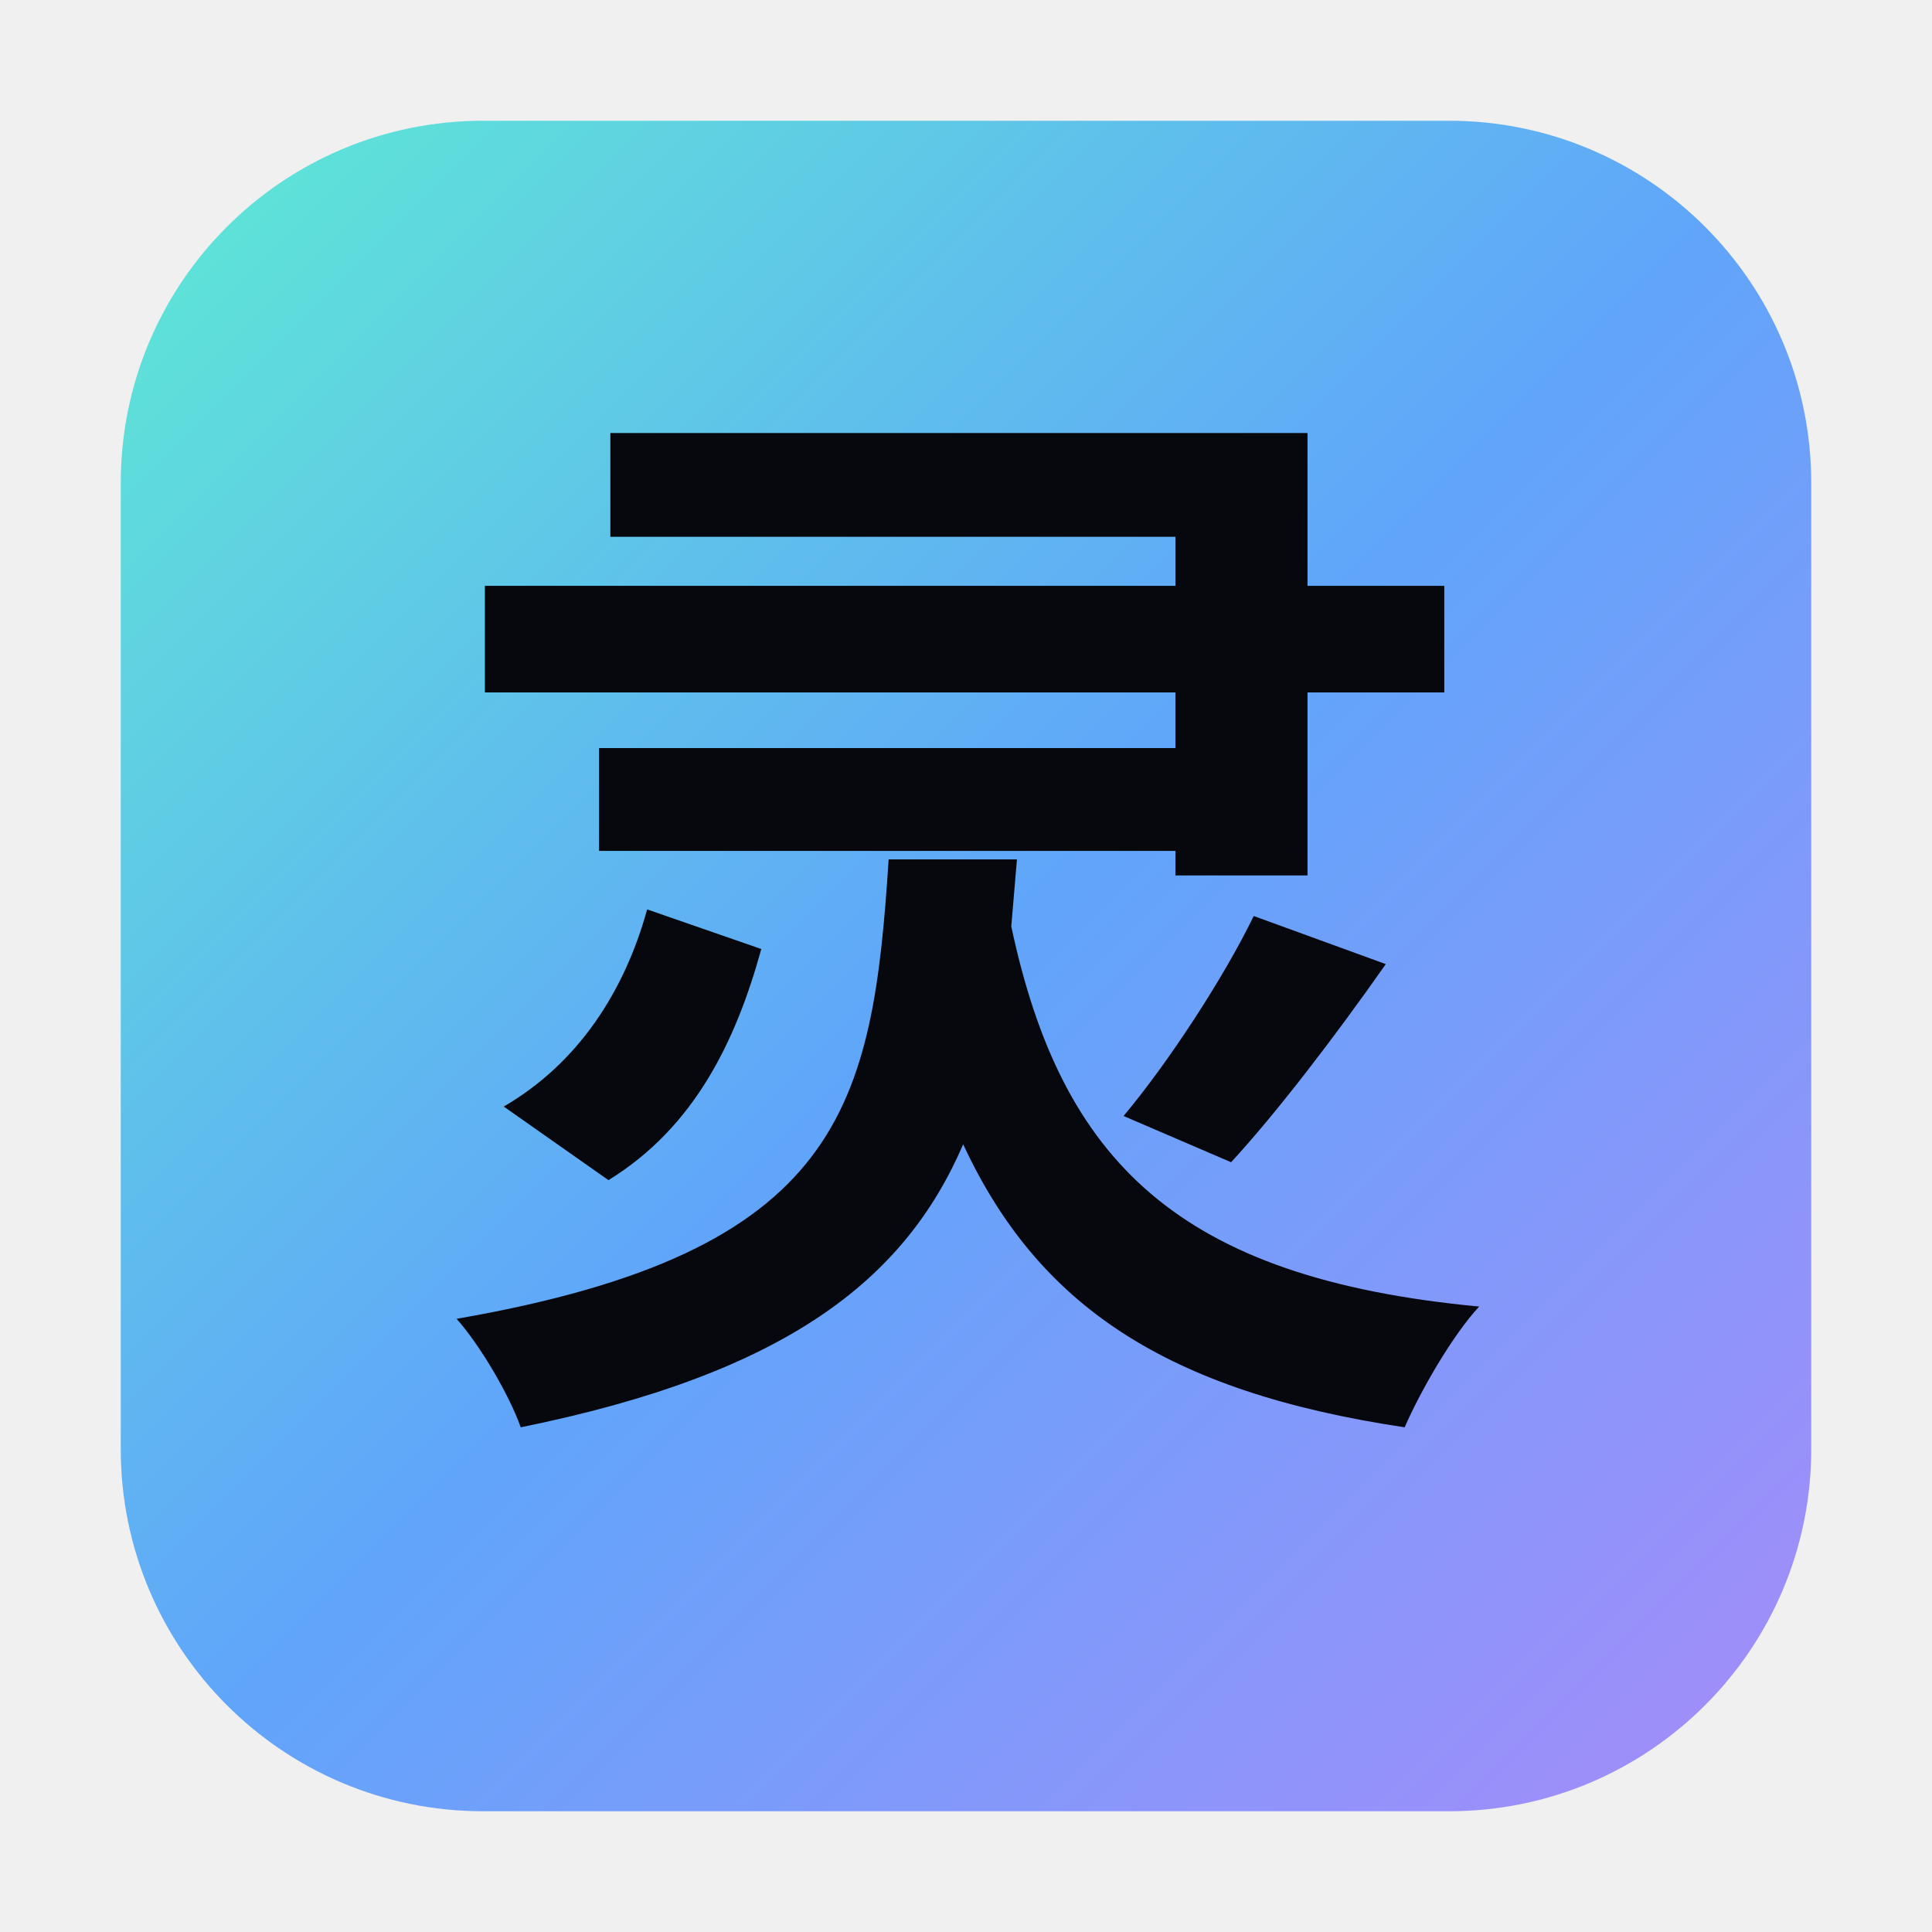
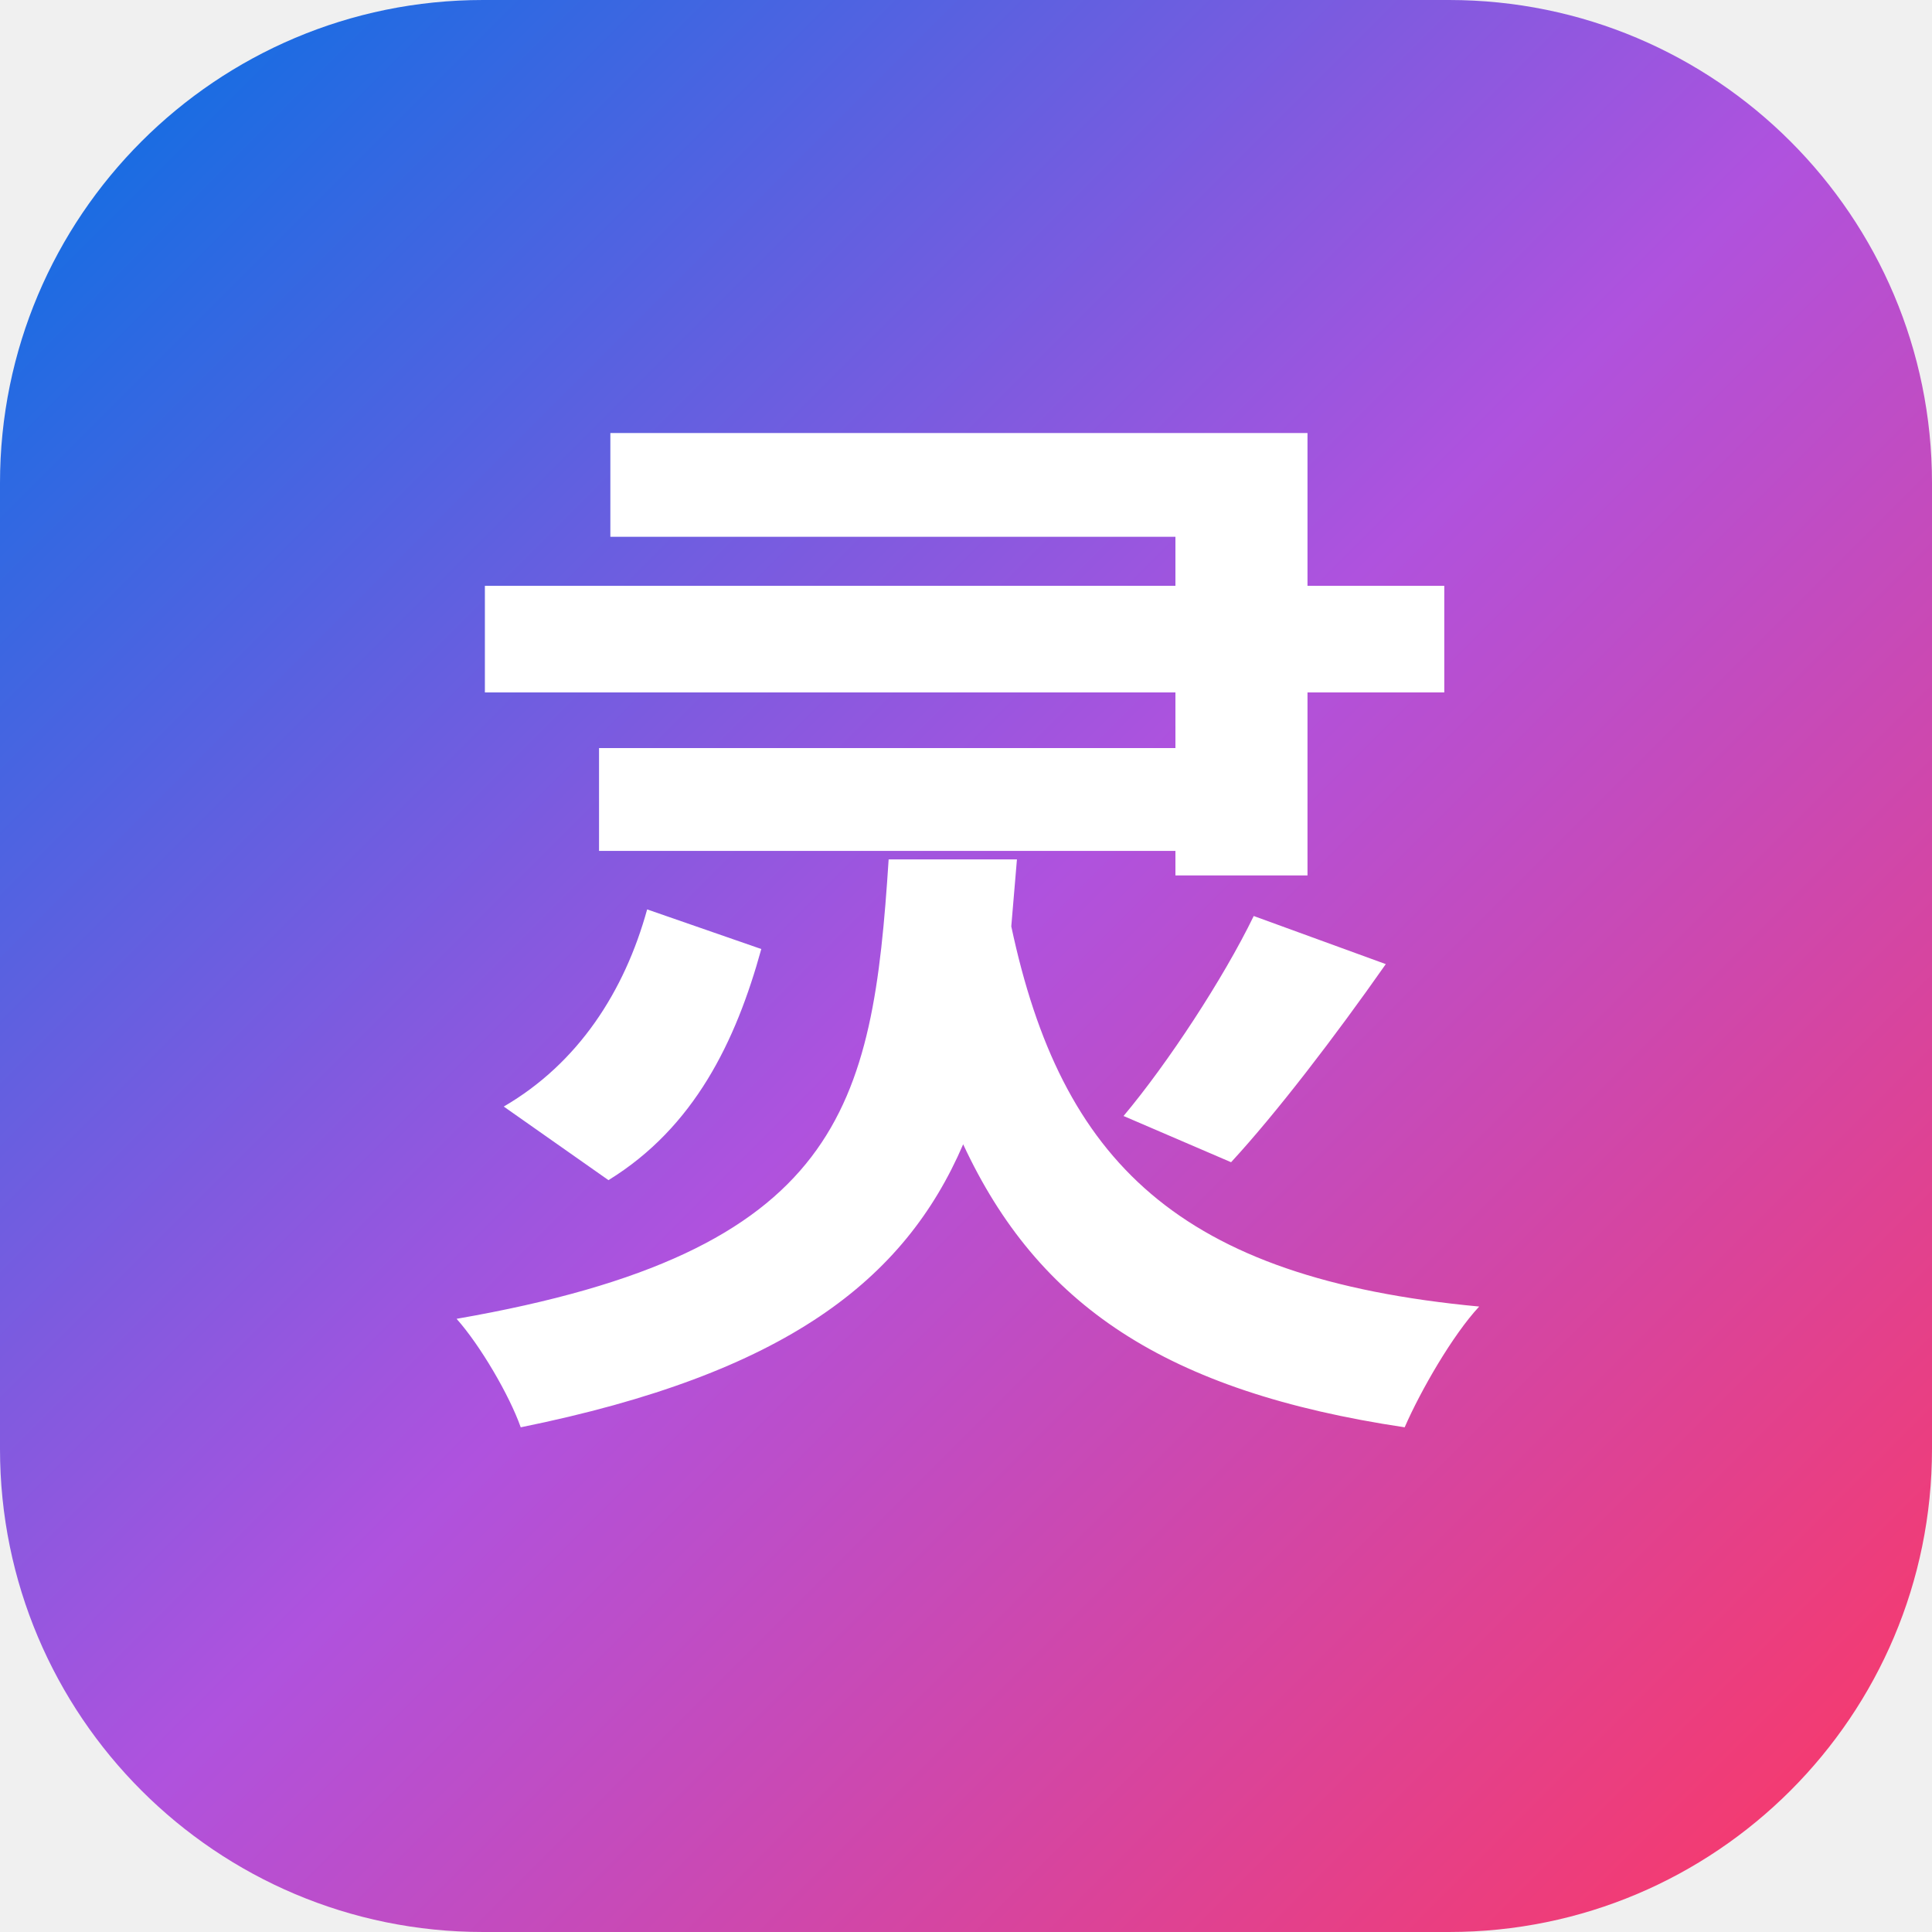
<svg xmlns="http://www.w3.org/2000/svg" viewBox="0 0 32 32">
  <defs>
    <linearGradient id="g" x1="0%" y1="0%" x2="100%" y2="100%">
-       <stop offset="0%" stop-color="#5eead4" />
-       <stop offset="50%" stop-color="#60a5fa" />
-       <stop offset="100%" stop-color="#a78bfa" />
+       <stop offset="0%" stop-color="#0071e3" />
+       <stop offset="50%" stop-color="#af52de" />
+       <stop offset="100%" stop-color="#ff375f" />
    </linearGradient>
  </defs>
-   <rect x="2" y="2" width="28" height="28" rx="6" fill="url(#g)" />
-   <text x="16" y="22" text-anchor="middle" font-family="Orbitron, -apple-system, sans-serif" font-size="18" font-weight="800" fill="#06080d">灵</text>
+   <rect x="0" y="0" width="32" height="32" rx="8" fill="url(#g)" />
+   <text x="16" y="22" text-anchor="middle" font-family="-apple-system, BlinkMacSystemFont, 'PingFang SC', sans-serif" font-size="18" font-weight="700" fill="#ffffff">灵</text>
</svg>
